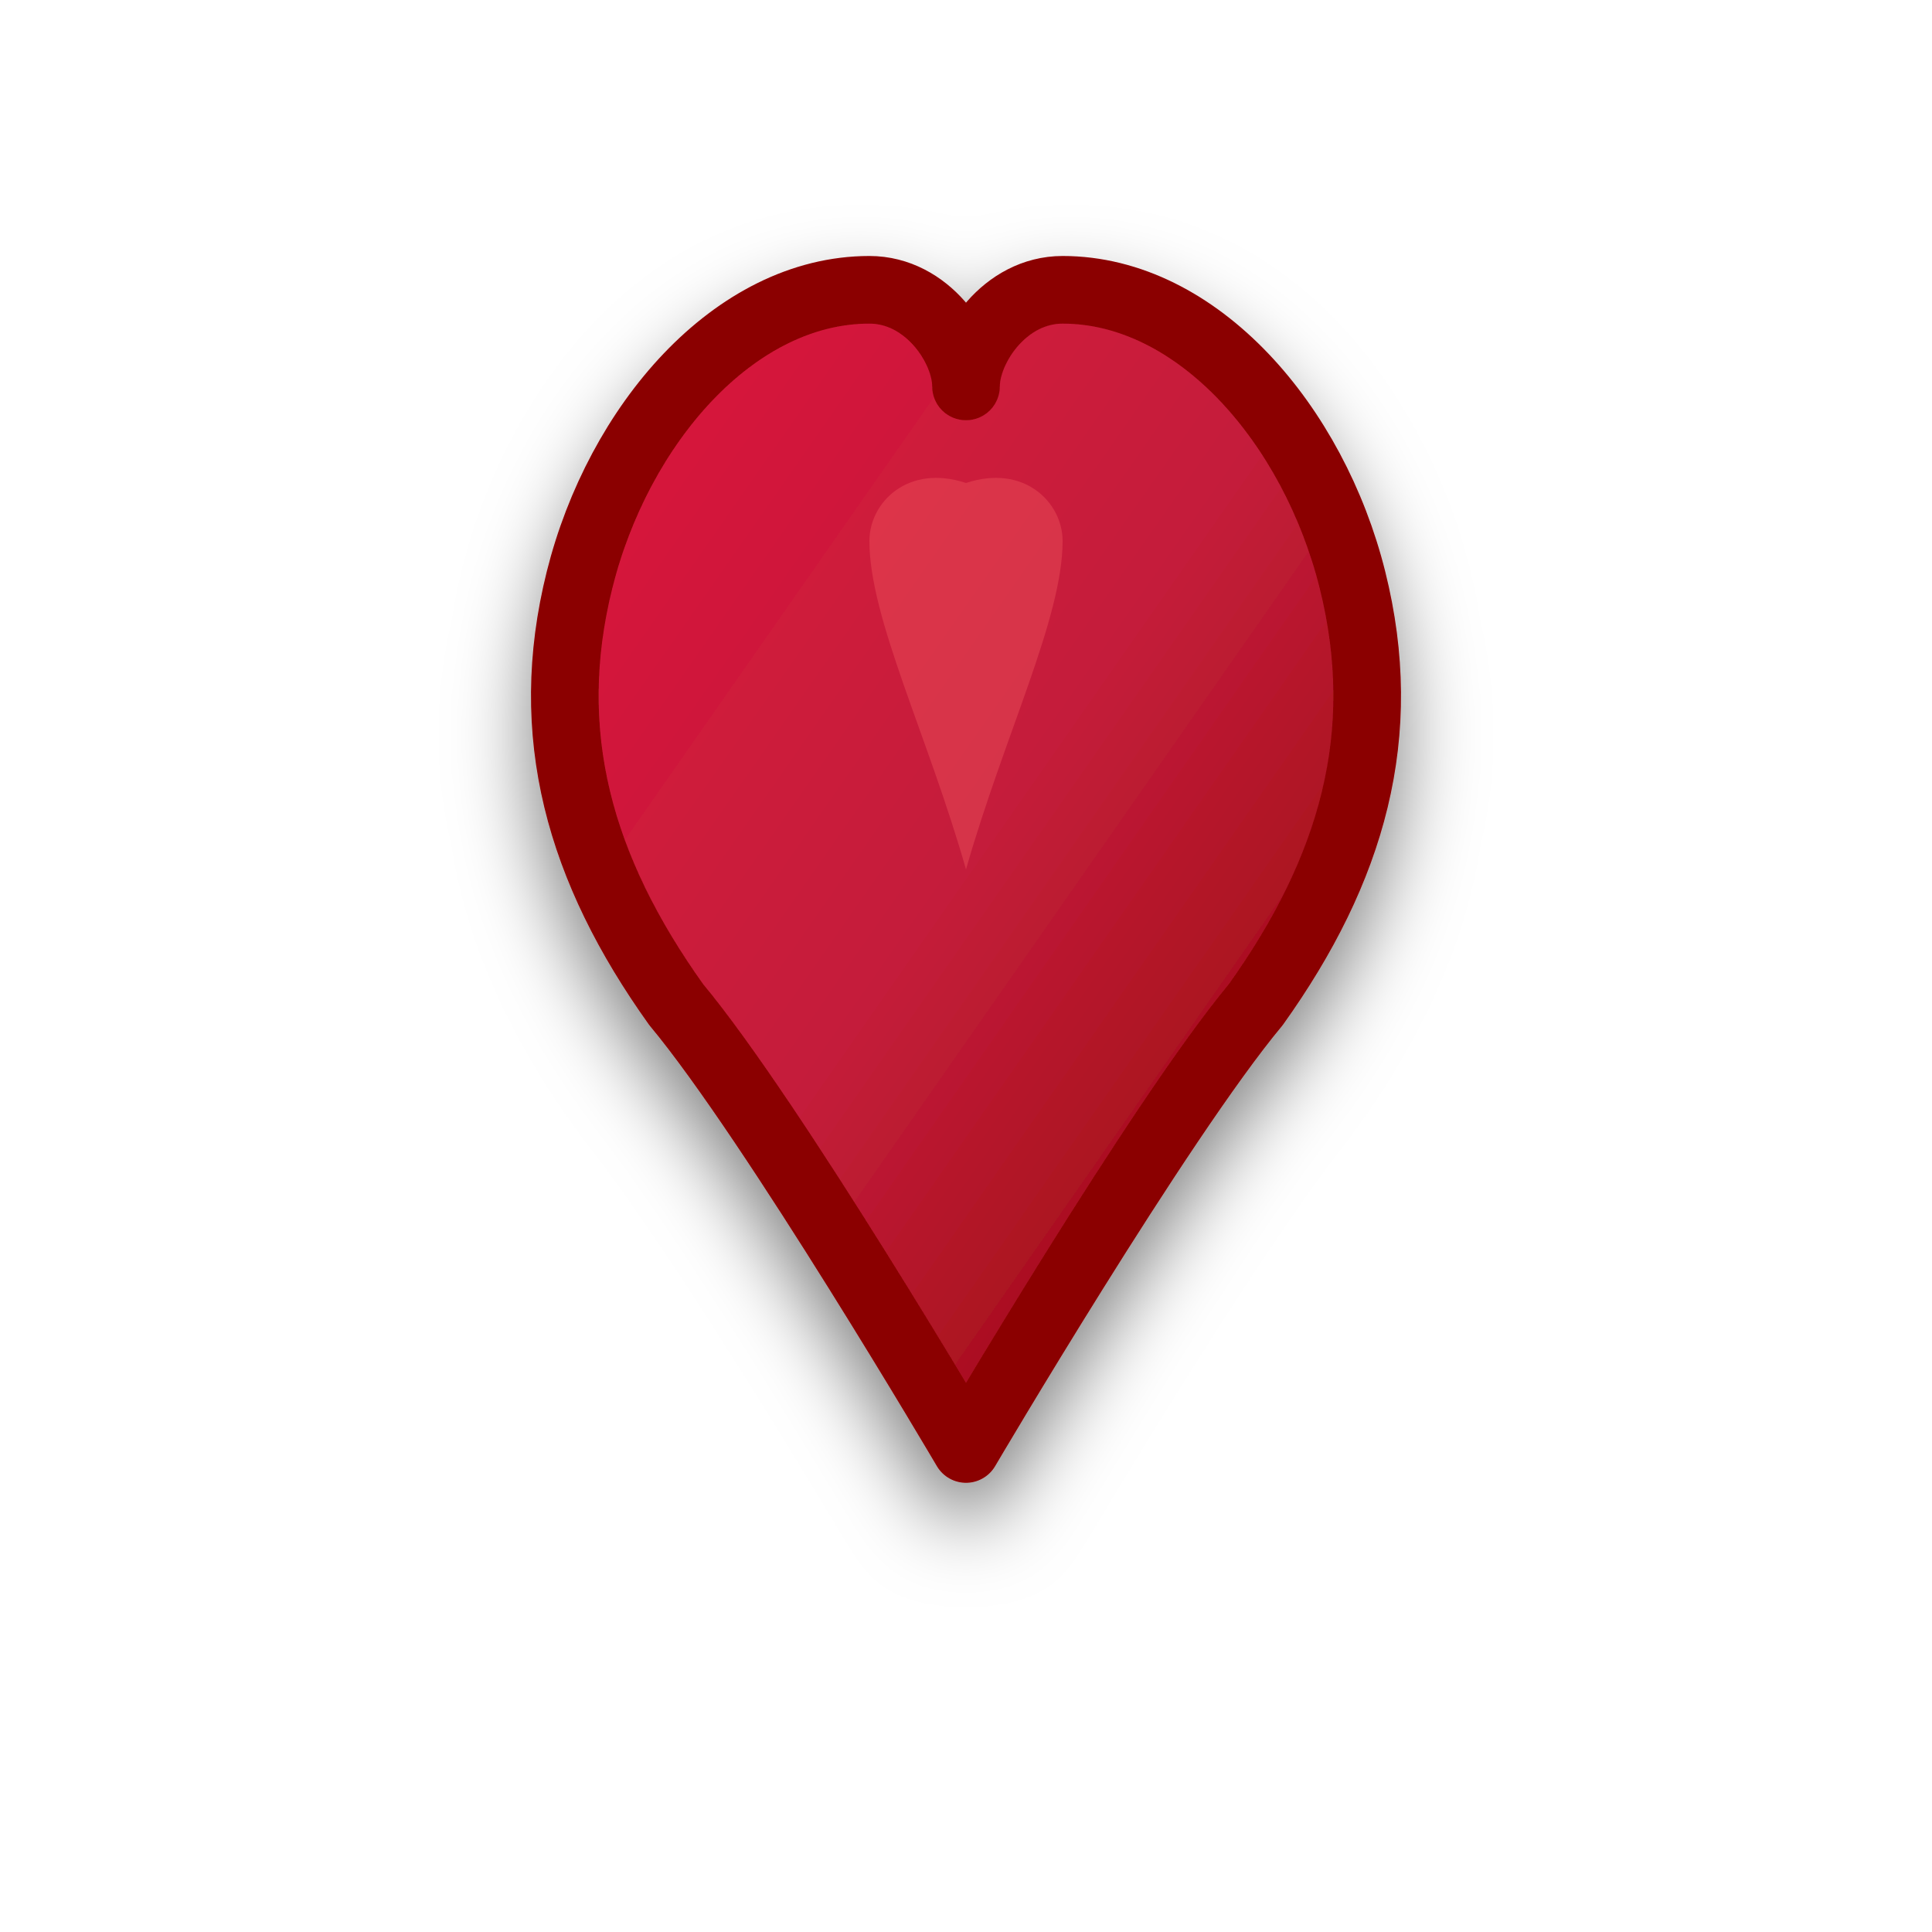
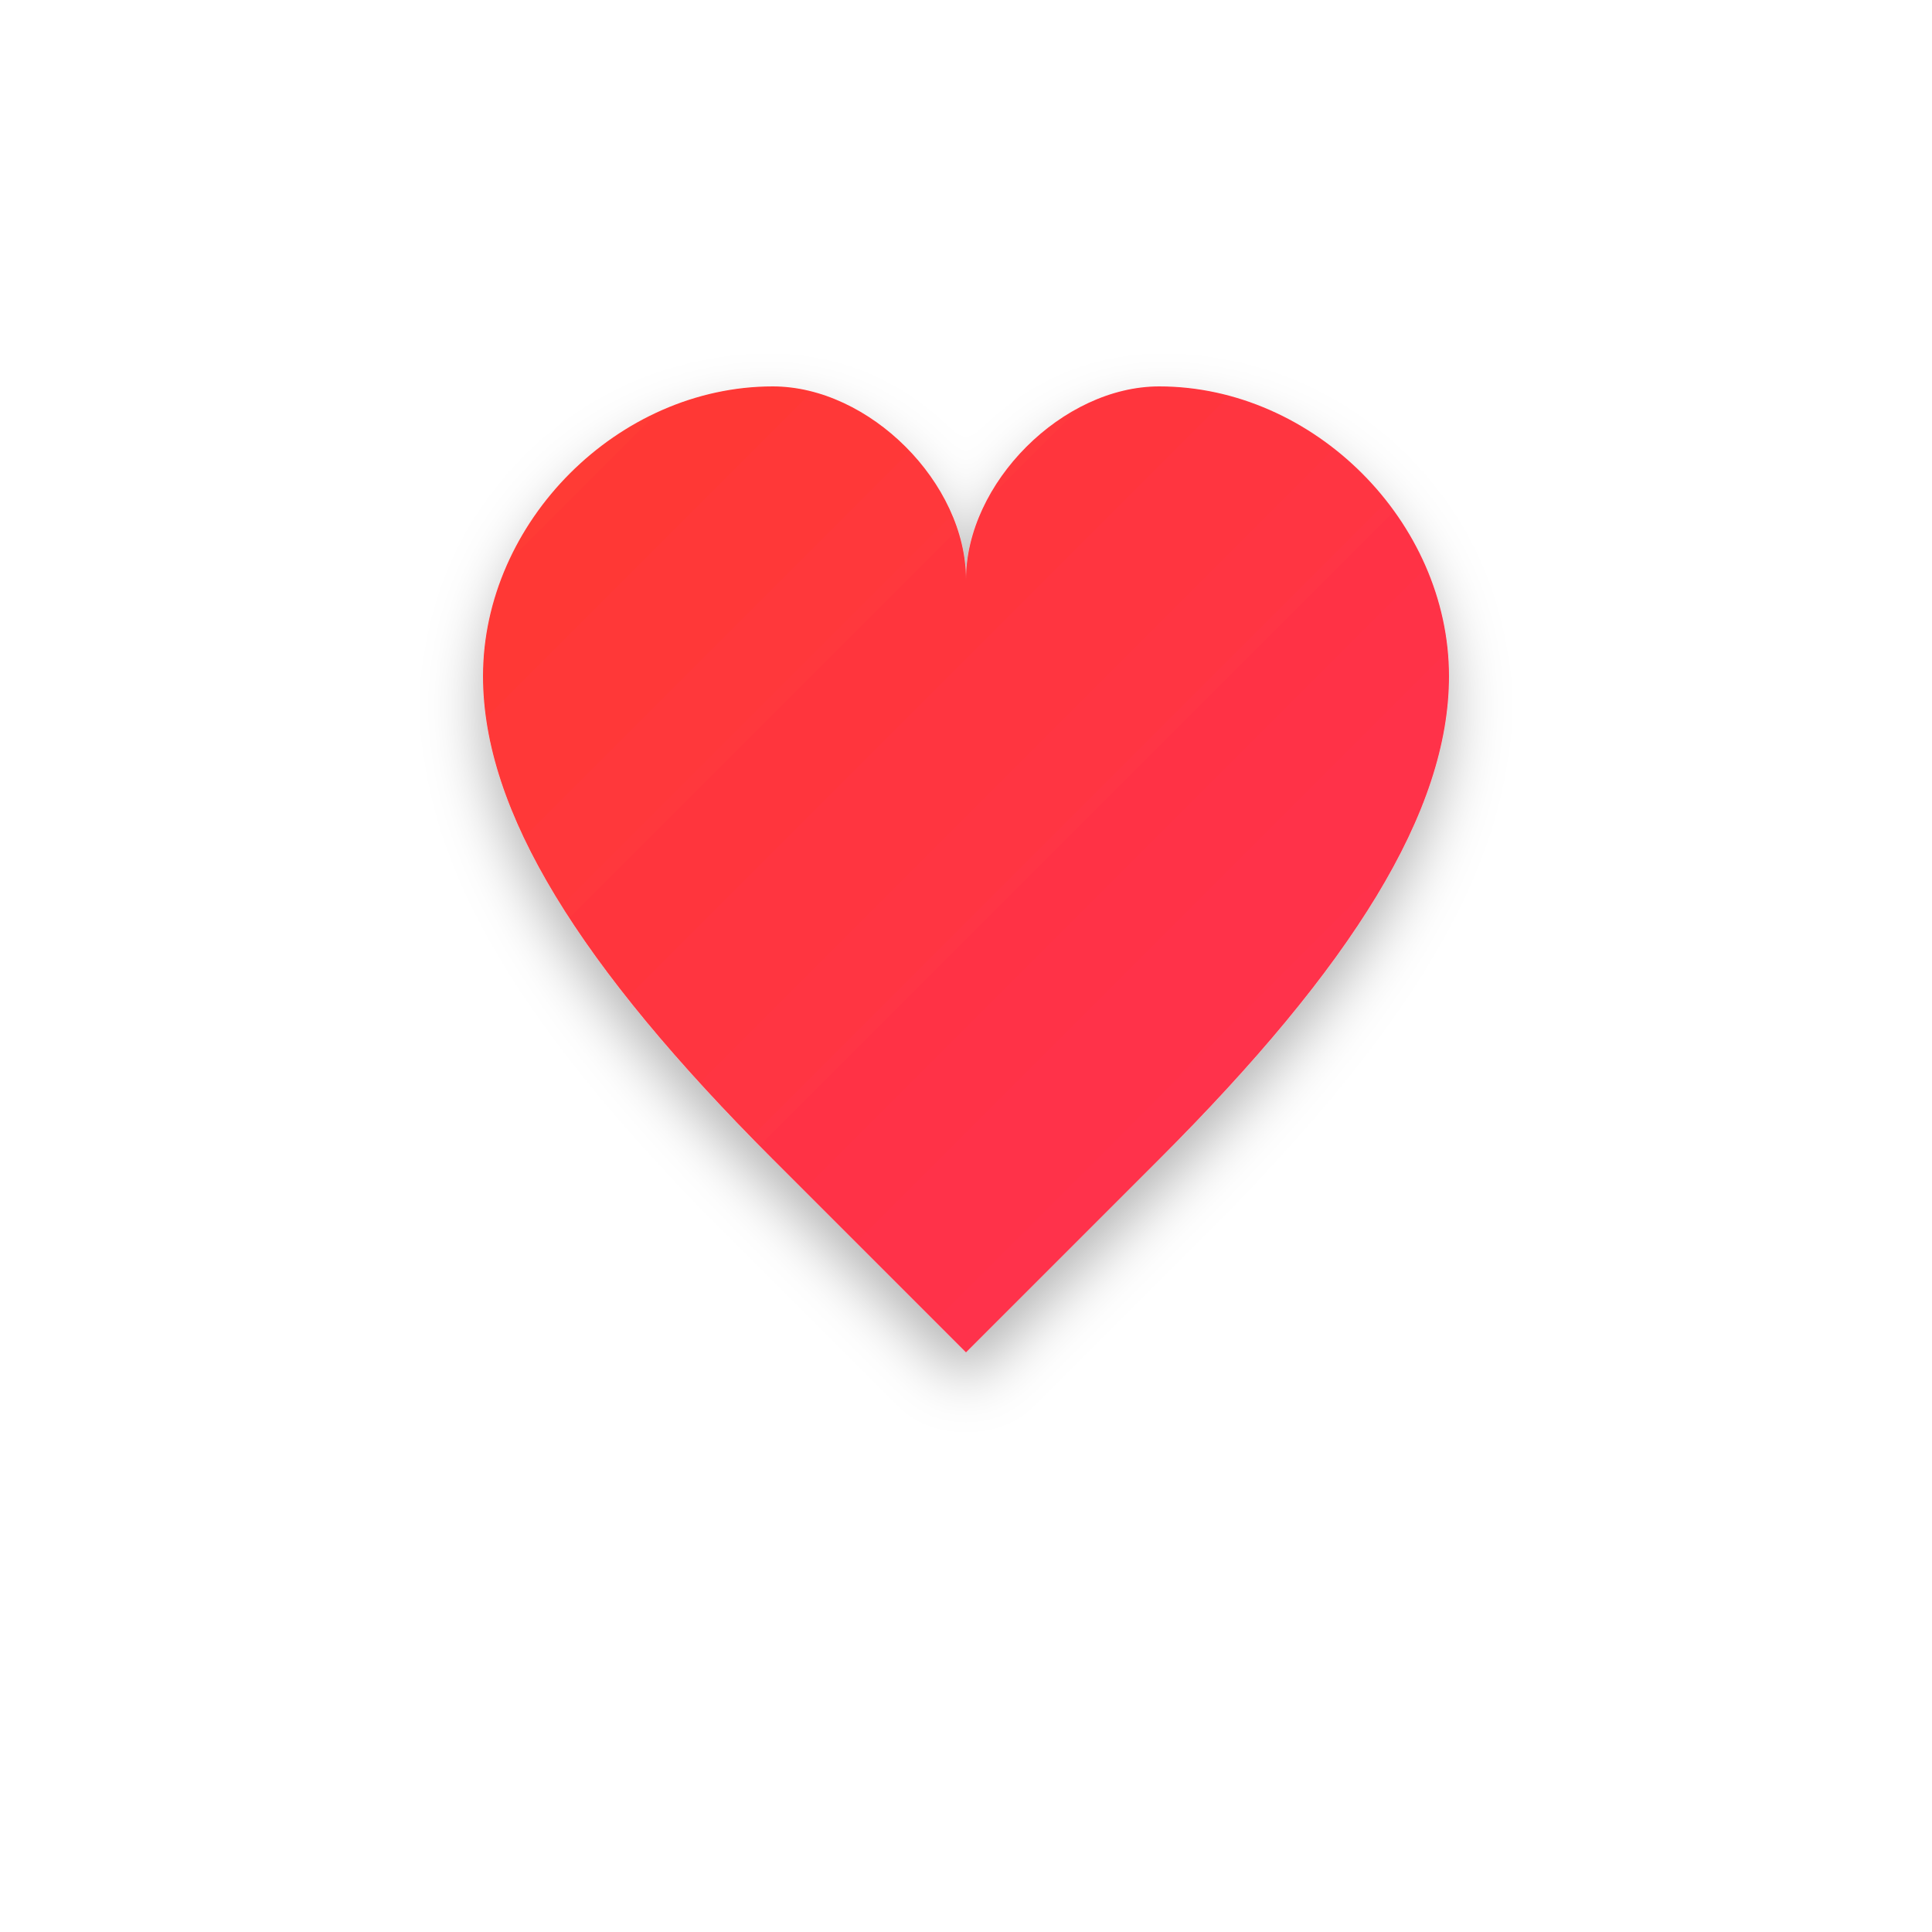
<svg xmlns="http://www.w3.org/2000/svg" viewBox="0 0 100 100">
  <defs>
    <linearGradient id="heartGrad" x1="0%" y1="0%" x2="100%" y2="100%">
-       <stop offset="0%" stop-color="#DC143C" stop-opacity="1" />
-       <stop offset="50%" stop-color="#C41E3A" stop-opacity="1" />
-       <stop offset="100%" stop-color="#8B0000" stop-opacity="1" />
+       <stop offset="0%" stop-color="#FF3B30" stop-opacity="1" />
+       <stop offset="100%" stop-color="#FF2D55" stop-opacity="1" />
    </linearGradient>
-     <filter id="softShadow" x="-50%" y="-50%" width="200%" height="200%">
-       <feGaussianBlur in="SourceAlpha" stdDeviation="2" />
-       <feOffset dx="0" dy="2" result="offsetblur" />
+     <filter id="softShadow" x="-20%" y="-20%" width="140%" height="140%">
+       <feGaussianBlur in="SourceAlpha" stdDeviation="1.5" />
+       <feOffset dx="0" dy="1.5" result="offsetblur" />
      <feComponentTransfer>
-         <feFuncA type="linear" slope="0.5" />
+         <feFuncA type="linear" slope="0.3" />
      </feComponentTransfer>
      <feMerge>
        <feMergeNode />
        <feMergeNode in="SourceGraphic" />
      </feMerge>
    </filter>
  </defs>
-   <path id="outerHeart" d="M 50 20             C 50 18, 48 15, 45 15             C 38 15, 32 22, 30 30             C 28 38, 30 45, 35 52             C 40 58, 50 75, 50 75             C 50 75, 60 58, 65 52             C 70 45, 72 38, 70 30             C 68 22, 62 15, 55 15             C 52 15, 50 18, 50 20             Z" fill="url(#heartGrad)" stroke="#8B0000" stroke-width="3.5" stroke-linejoin="round" stroke-linecap="round" filter="url(#softShadow)" opacity="1" />
-   <path id="innerHighlight" d="M 45 28             C 45 26, 47 24, 50 25             C 53 24, 55 26, 55 28             C 55 32, 52 38, 50 45             C 48 38, 45 32, 45 28             Z" fill="#FF6B6B" opacity="0.3" />
+   <path id="heart" d="M 50 30            C 50 25, 45 20, 40 20            C 32 20, 25 27, 25 35            C 25 42, 30 50, 40 60            C 45 65, 50 70, 50 70            C 50 70, 55 65, 60 60            C 70 50, 75 42, 75 35            C 75 27, 68 20, 60 20            C 55 20, 50 25, 50 30            Z" fill="url(#heartGrad)" stroke="none" filter="url(#softShadow)" />
</svg>
